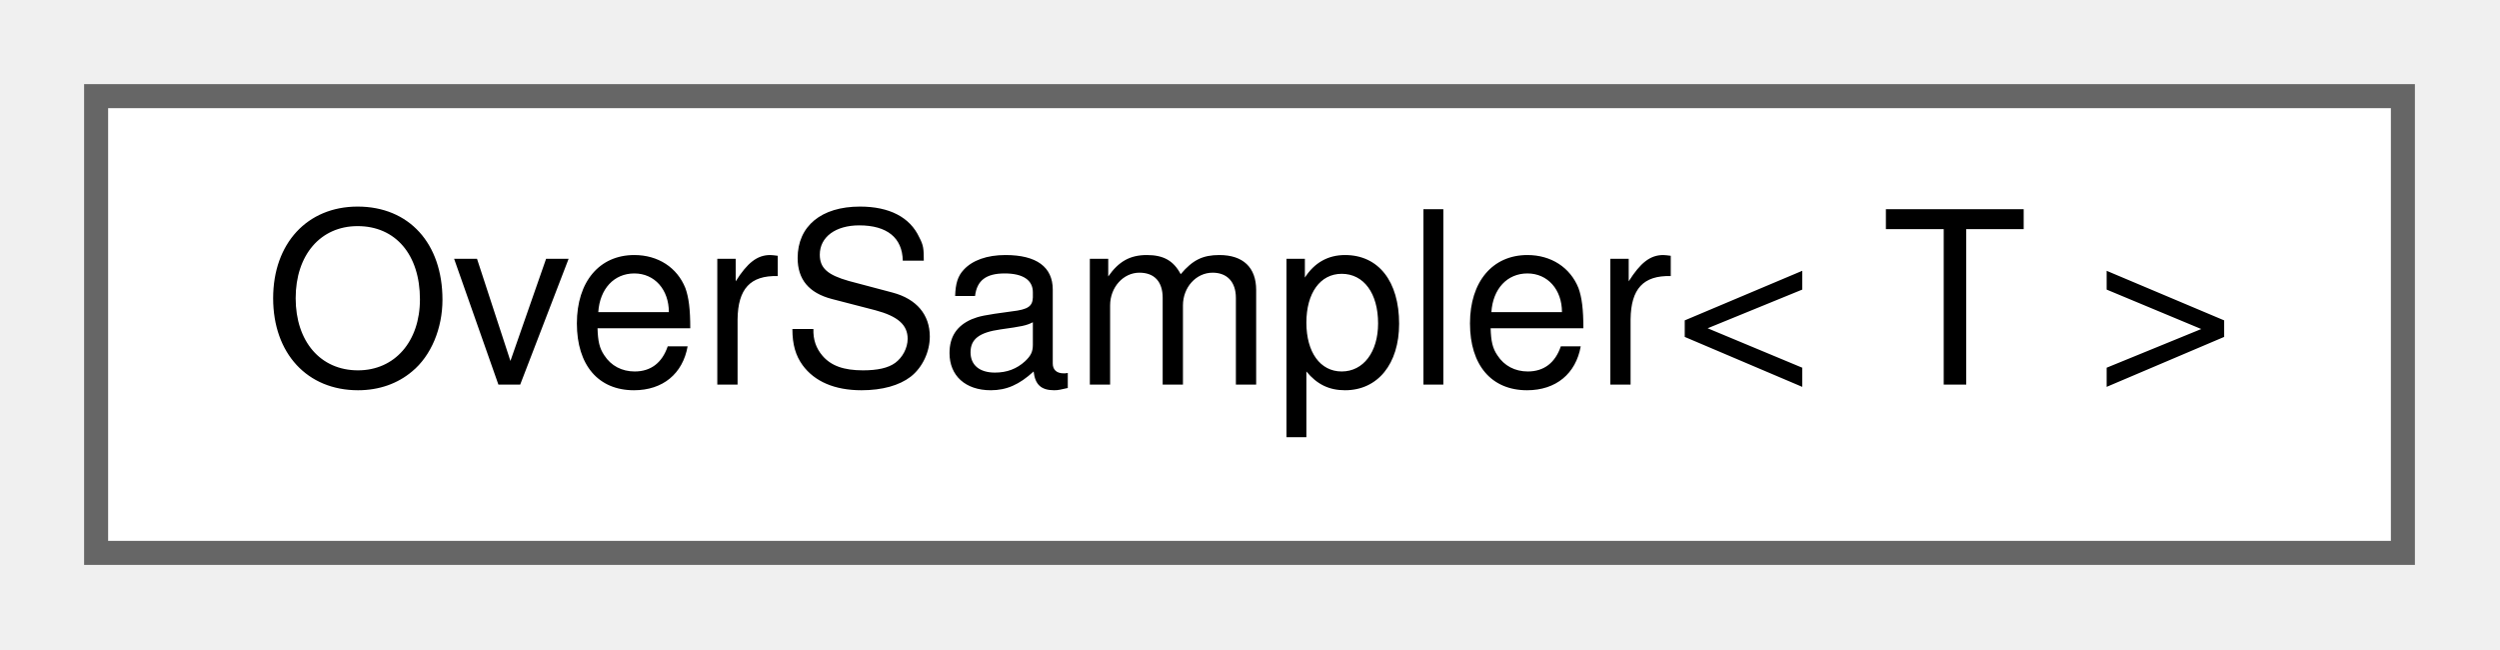
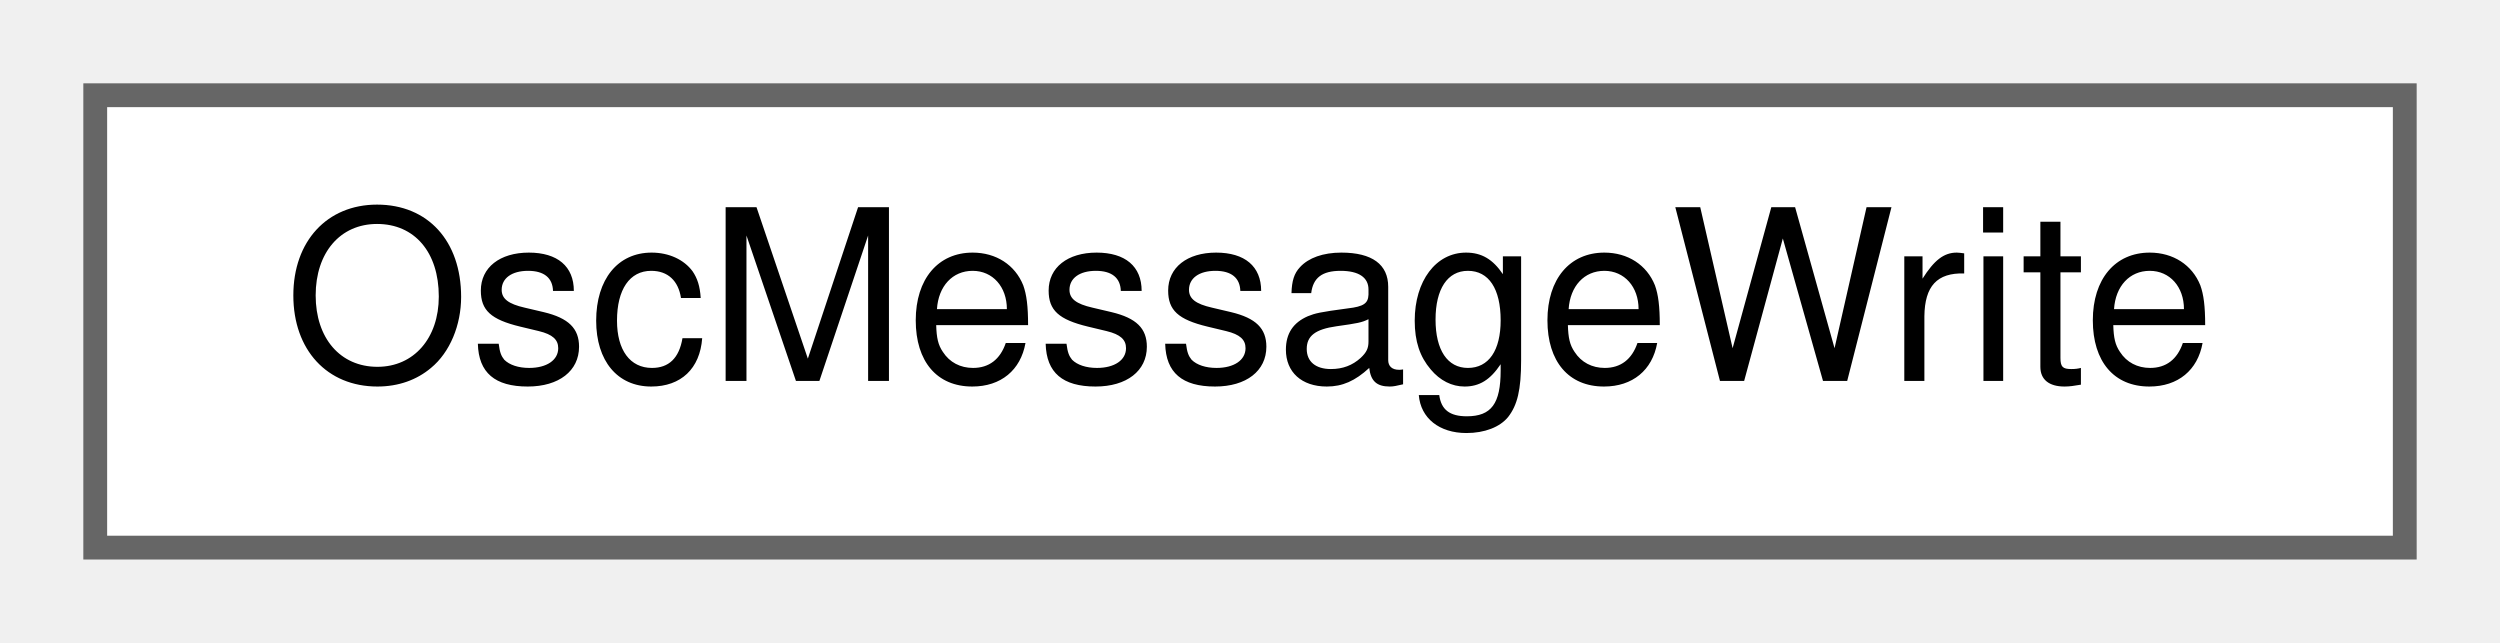
- <svg xmlns="http://www.w3.org/2000/svg" xmlns:xlink="http://www.w3.org/1999/xlink" width="104pt" height="27pt" viewBox="0.00 0.00 104.00 27.00">
+ <svg xmlns="http://www.w3.org/2000/svg" xmlns:xlink="http://www.w3.org/1999/xlink" width="105pt" height="27pt" viewBox="0.00 0.00 105.00 27.00">
  <g id="graph0" class="graph" transform="scale(1 1) rotate(0) translate(4 23)">
    <g id="node1" class="node">
      <g id="a_node1">
-         <a xlink:href="class_over_sampler.html" target="_top" xlink:title=" ">
-           <polygon fill="white" stroke="#666666" points="96,-19 0,-19 0,0 96,0 96,-19" />
-           <text text-anchor="middle" x="48" y="-7" font-family="Helvetica,sans-Serif" font-size="10.00">OverSampler&lt; T &gt;</text>
+         <a xlink:href="class_osc_message_write.html" target="_top" xlink:title=" ">
+           <polygon fill="white" stroke="#666666" points="97,-19 0,-19 0,0 97,0 97,-19" />
+           <text text-anchor="middle" x="48.5" y="-7" font-family="Helvetica,sans-Serif" font-size="10.00">OscMessageWrite</text>
        </a>
      </g>
    </g>
  </g>
</svg>
